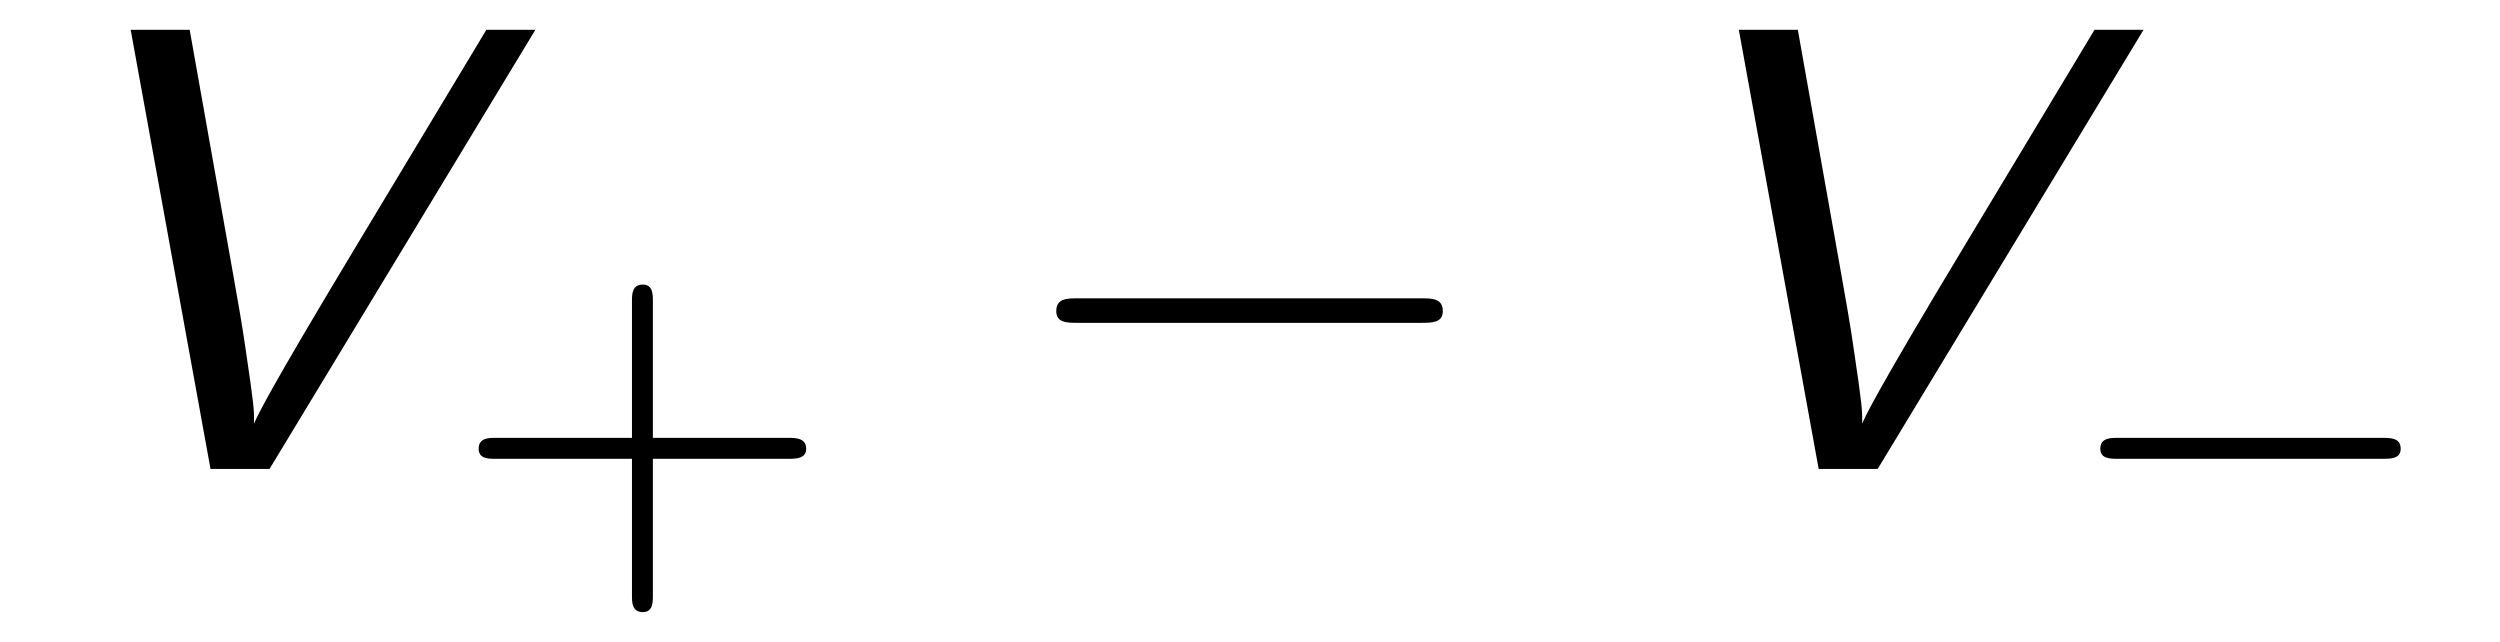
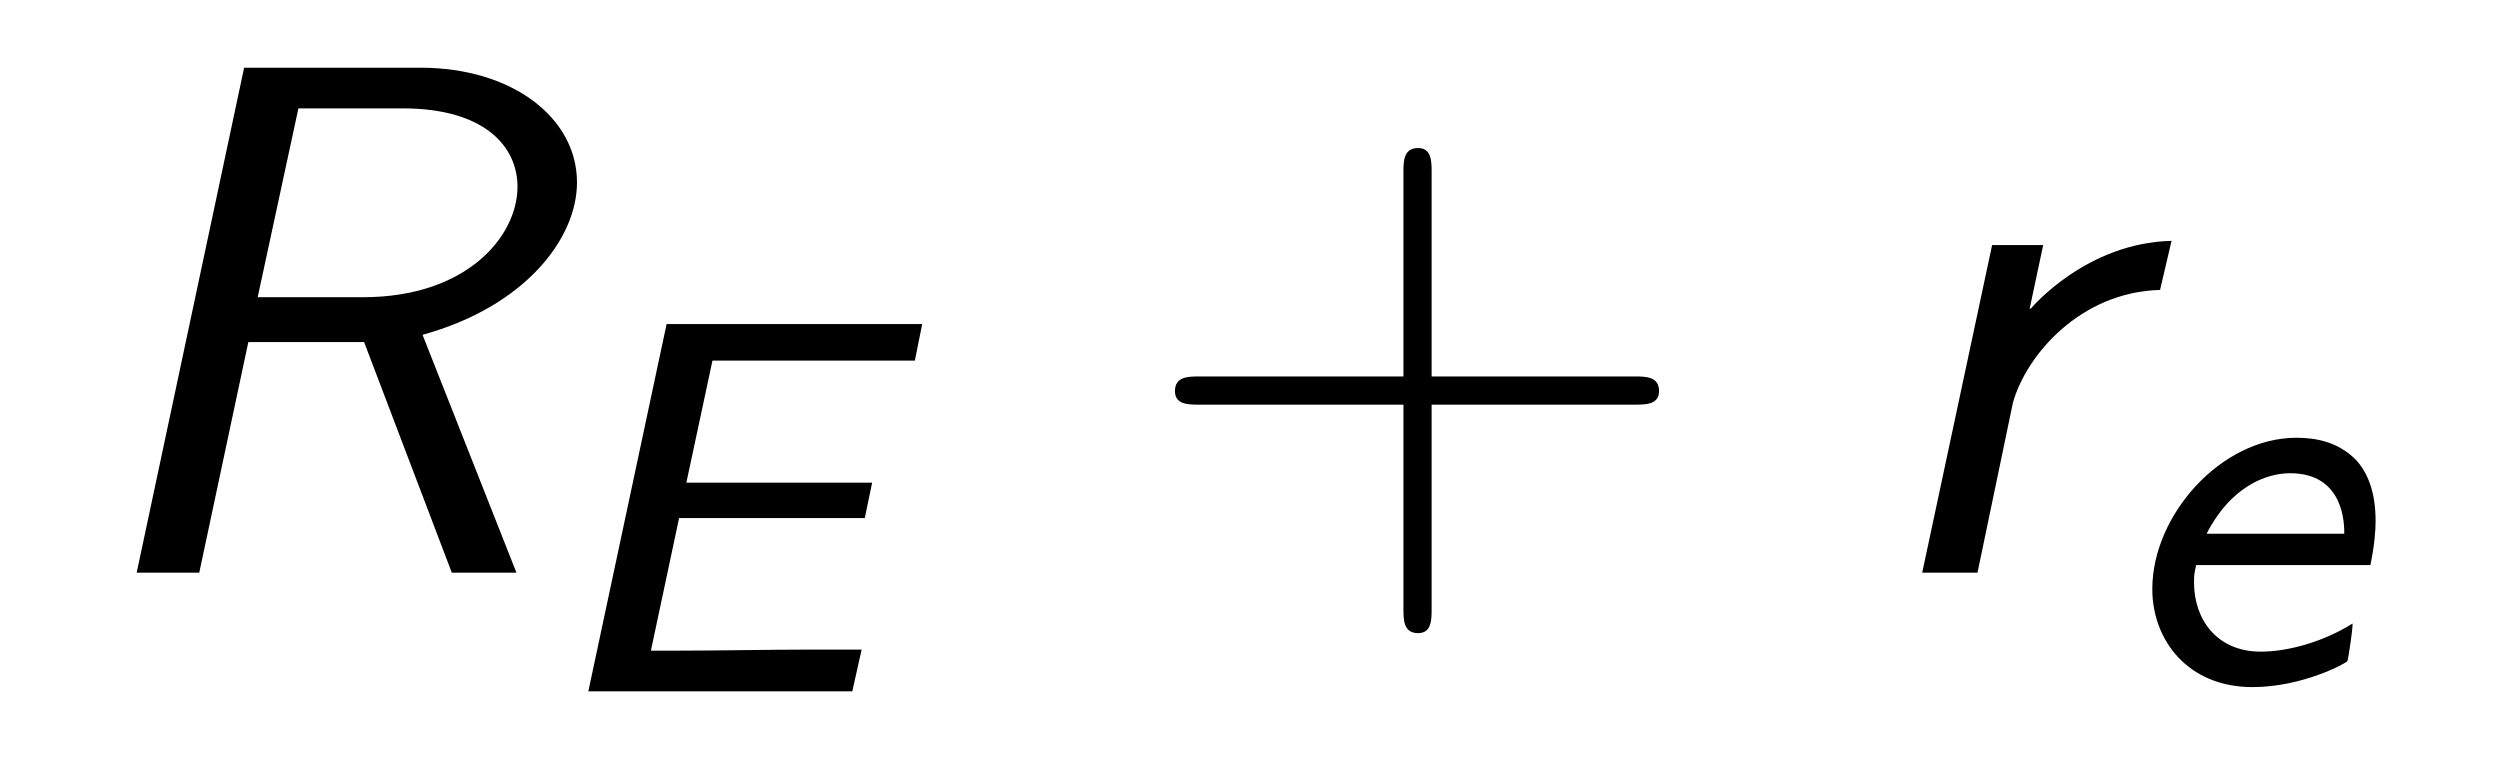
- <svg xmlns="http://www.w3.org/2000/svg" xmlns:xlink="http://www.w3.org/1999/xlink" viewBox="0 0 43.048 11.042" version="1.2">
+ <svg xmlns="http://www.w3.org/2000/svg" xmlns:xlink="http://www.w3.org/1999/xlink" viewBox="0 0 37.44 11.353" version="1.2">
  <defs>
    <g>
      <symbol overflow="visible" id="glyph0-0">
        <path style="stroke:none;" d="" />
      </symbol>
      <symbol overflow="visible" id="glyph0-1">
-         <path style="stroke:none;" d="M 8.719 -7.562 L 7.875 -7.562 L 5.656 -3.875 C 4.047 -1.203 3.922 -0.891 3.875 -0.781 C 3.875 -1.031 3.875 -1.078 3.734 -2.031 C 3.672 -2.469 3.594 -2.906 3.516 -3.344 L 2.766 -7.562 L 1.75 -7.562 L 3.125 0 L 4.141 0 Z M 8.719 -7.562 " />
+         <path style="stroke:none;" d="M 5.328 -3.562 C 6.859 -3.984 7.641 -5 7.641 -5.844 C 7.641 -6.812 6.672 -7.562 5.297 -7.562 L 2.656 -7.562 L 1.047 0 L 1.984 0 L 2.719 -3.453 L 4.453 -3.453 L 5.766 0 L 6.734 0 Z M 3.469 -6.953 L 5.031 -6.953 C 6.266 -6.953 6.75 -6.375 6.75 -5.781 C 6.75 -5.031 5.984 -4.125 4.438 -4.125 L 2.859 -4.125 Z M 3.469 -6.953 " />
+       </symbol>
+       <symbol overflow="visible" id="glyph0-2">
+         <path style="stroke:none;" d="M 4.625 -4.969 C 3.344 -4.938 2.531 -3.969 2.516 -3.953 L 2.5 -3.953 L 2.703 -4.906 L 1.938 -4.906 L 0.891 0 L 1.719 0 C 2 -1.344 2.219 -2.391 2.25 -2.547 C 2.453 -3.266 3.266 -4.203 4.453 -4.234 Z M 4.625 -4.969 " />
      </symbol>
      <symbol overflow="visible" id="glyph1-0">
        <path style="stroke:none;" d="" />
      </symbol>
      <symbol overflow="visible" id="glyph1-1">
-         <path style="stroke:none;" d="M 3.469 -1.812 L 5.812 -1.812 C 5.922 -1.812 6.109 -1.812 6.109 -1.984 C 6.109 -2.172 5.922 -2.172 5.812 -2.172 L 3.469 -2.172 L 3.469 -4.531 C 3.469 -4.641 3.469 -4.812 3.297 -4.812 C 3.109 -4.812 3.109 -4.641 3.109 -4.531 L 3.109 -2.172 L 0.75 -2.172 C 0.641 -2.172 0.469 -2.172 0.469 -1.984 C 0.469 -1.812 0.641 -1.812 0.75 -1.812 L 3.109 -1.812 L 3.109 0.547 C 3.109 0.656 3.109 0.828 3.297 0.828 C 3.469 0.828 3.469 0.656 3.469 0.547 Z M 3.469 -1.812 " />
+         <path style="stroke:none;" d="M 2.125 -2.594 L 4.906 -2.594 L 5.016 -3.125 L 2.234 -3.125 L 2.625 -4.953 L 3.797 -4.953 C 3.891 -4.953 3.984 -4.953 4.078 -4.953 L 5.656 -4.953 L 5.766 -5.5 L 1.938 -5.5 L 0.766 0 L 4.719 0 L 4.859 -0.625 L 4.125 -0.625 C 3.453 -0.625 2.781 -0.609 2.125 -0.609 L 1.703 -0.609 Z M 2.125 -2.594 " />
+       </symbol>
+       <symbol overflow="visible" id="glyph1-2">
+         <path style="stroke:none;" d="M 3.875 -1.75 C 3.938 -2.047 3.953 -2.281 3.953 -2.406 C 3.953 -2.859 3.828 -3.141 3.656 -3.328 C 3.375 -3.609 3.031 -3.656 2.766 -3.656 C 1.641 -3.656 0.609 -2.5 0.609 -1.391 C 0.609 -0.625 1.141 0.078 2.109 0.078 C 2.859 0.078 3.516 -0.281 3.531 -0.312 C 3.547 -0.359 3.609 -0.781 3.609 -0.875 C 3.188 -0.609 2.656 -0.453 2.234 -0.453 C 1.562 -0.453 1.234 -0.953 1.234 -1.484 C 1.234 -1.594 1.234 -1.609 1.266 -1.75 Z M 1.422 -2.219 C 1.781 -2.922 2.312 -3.125 2.672 -3.125 C 3.484 -3.125 3.484 -2.359 3.484 -2.219 Z M 1.422 -2.219 " />
      </symbol>
      <symbol overflow="visible" id="glyph2-0">
        <path style="stroke:none;" d="" />
      </symbol>
      <symbol overflow="visible" id="glyph2-1">
-         <path style="stroke:none;" d="M 7.188 -2.516 C 7.375 -2.516 7.562 -2.516 7.562 -2.719 C 7.562 -2.938 7.375 -2.938 7.188 -2.938 L 1.281 -2.938 C 1.094 -2.938 0.906 -2.938 0.906 -2.719 C 0.906 -2.516 1.094 -2.516 1.281 -2.516 Z M 7.188 -2.516 " />
-       </symbol>
-       <symbol overflow="visible" id="glyph3-0">
-         <path style="stroke:none;" d="" />
-       </symbol>
-       <symbol overflow="visible" id="glyph3-1">
-         <path style="stroke:none;" d="M 5.562 -1.812 C 5.703 -1.812 5.875 -1.812 5.875 -1.984 C 5.875 -2.172 5.703 -2.172 5.562 -2.172 L 1 -2.172 C 0.875 -2.172 0.703 -2.172 0.703 -1.984 C 0.703 -1.812 0.875 -1.812 1 -1.812 Z M 5.562 -1.812 " />
+         <path style="stroke:none;" d="M 4.453 -2.516 L 7.5 -2.516 C 7.656 -2.516 7.859 -2.516 7.859 -2.719 C 7.859 -2.938 7.656 -2.938 7.5 -2.938 L 4.453 -2.938 L 4.453 -6 C 4.453 -6.156 4.453 -6.359 4.25 -6.359 C 4.031 -6.359 4.031 -6.156 4.031 -6 L 4.031 -2.938 L 0.969 -2.938 C 0.812 -2.938 0.609 -2.938 0.609 -2.719 C 0.609 -2.516 0.812 -2.516 0.969 -2.516 L 4.031 -2.516 L 4.031 0.547 C 4.031 0.703 4.031 0.906 4.25 0.906 C 4.453 0.906 4.453 0.703 4.453 0.547 Z M 4.453 -2.516 " />
      </symbol>
    </g>
  </defs>
  <g id="surface1">
    <g style="fill:rgb(0%,0%,0%);fill-opacity:1;">
-       <use xlink:href="#glyph0-1" x="0.5" y="8.075" />
+       <use xlink:href="#glyph0-1" x="1" y="8.576" />
    </g>
    <g style="fill:rgb(0%,0%,0%);fill-opacity:1;">
-       <use xlink:href="#glyph1-1" x="7.773" y="9.712" />
+       <use xlink:href="#glyph1-1" x="8.045" y="10.353" />
    </g>
    <g style="fill:rgb(0%,0%,0%);fill-opacity:1;">
-       <use xlink:href="#glyph2-1" x="17.282" y="8.075" />
+       <use xlink:href="#glyph2-1" x="16.987" y="8.576" />
    </g>
    <g style="fill:rgb(0%,0%,0%);fill-opacity:1;">
-       <use xlink:href="#glyph0-1" x="28.191" y="8.075" />
+       <use xlink:href="#glyph0-2" x="27.896" y="8.576" />
    </g>
    <g style="fill:rgb(0%,0%,0%);fill-opacity:1;">
-       <use xlink:href="#glyph3-1" x="35.463" y="9.712" />
+       <use xlink:href="#glyph1-2" x="31.624" y="10.212" />
    </g>
  </g>
</svg>
